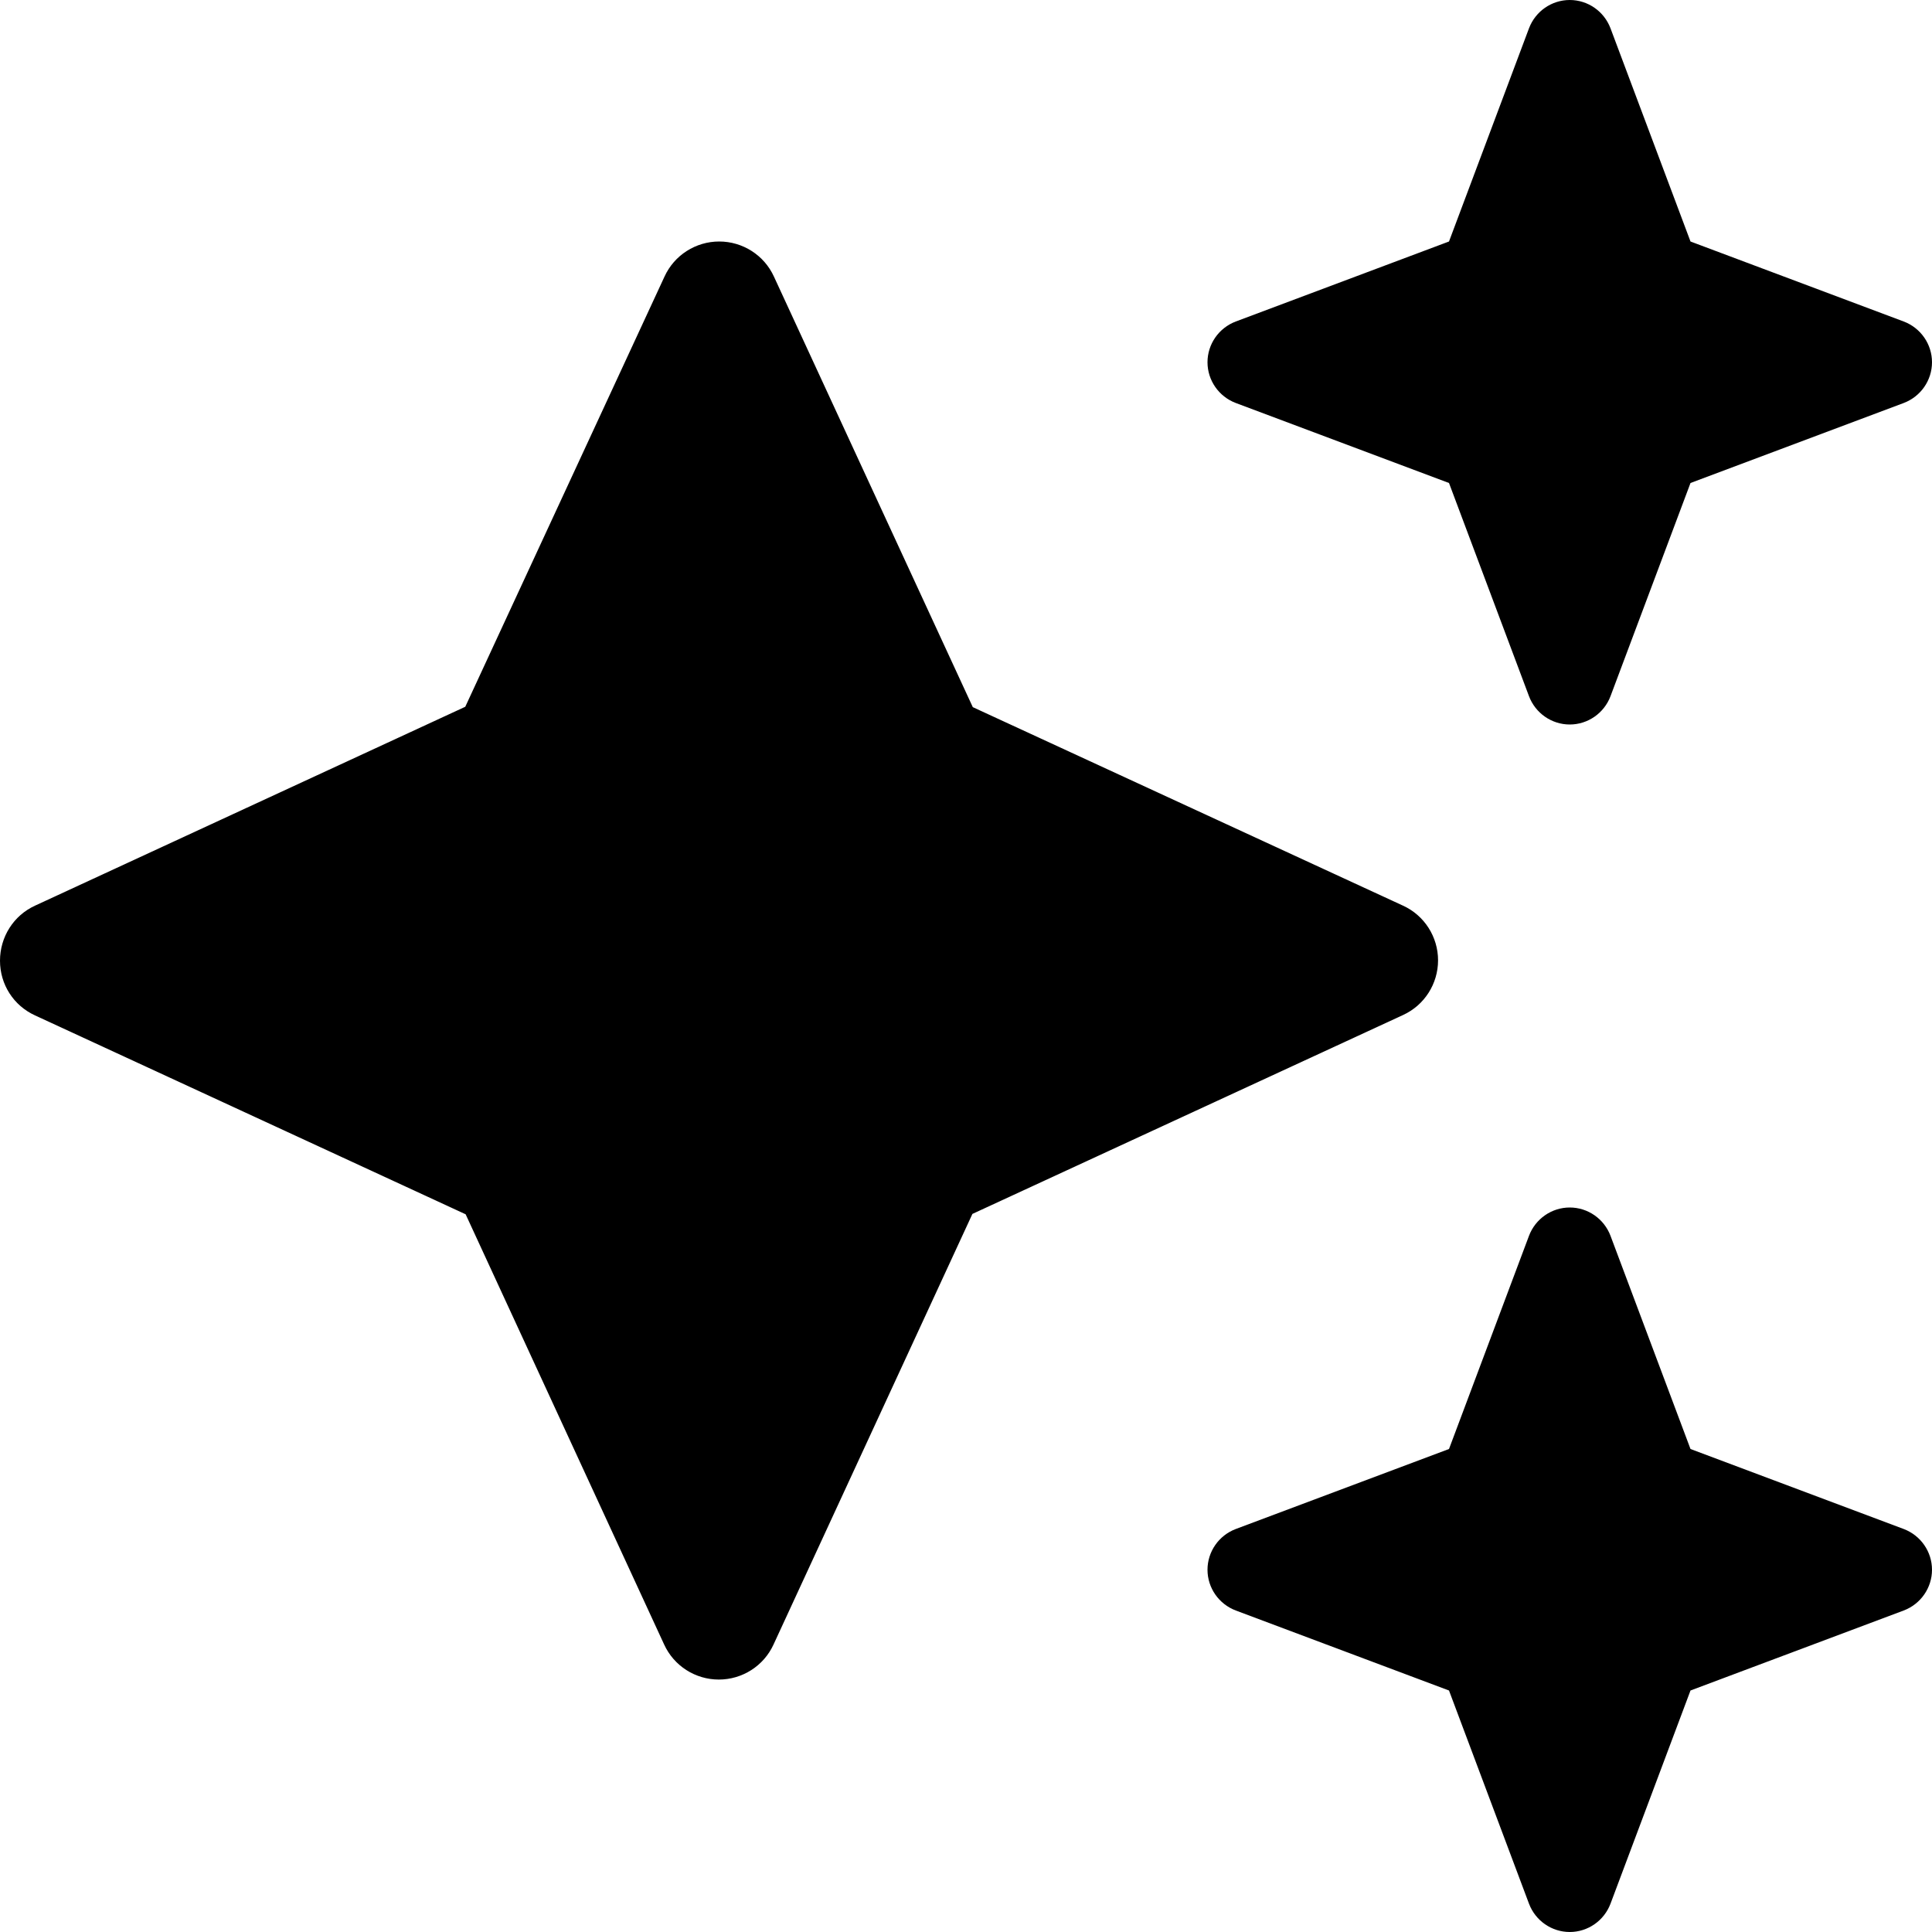
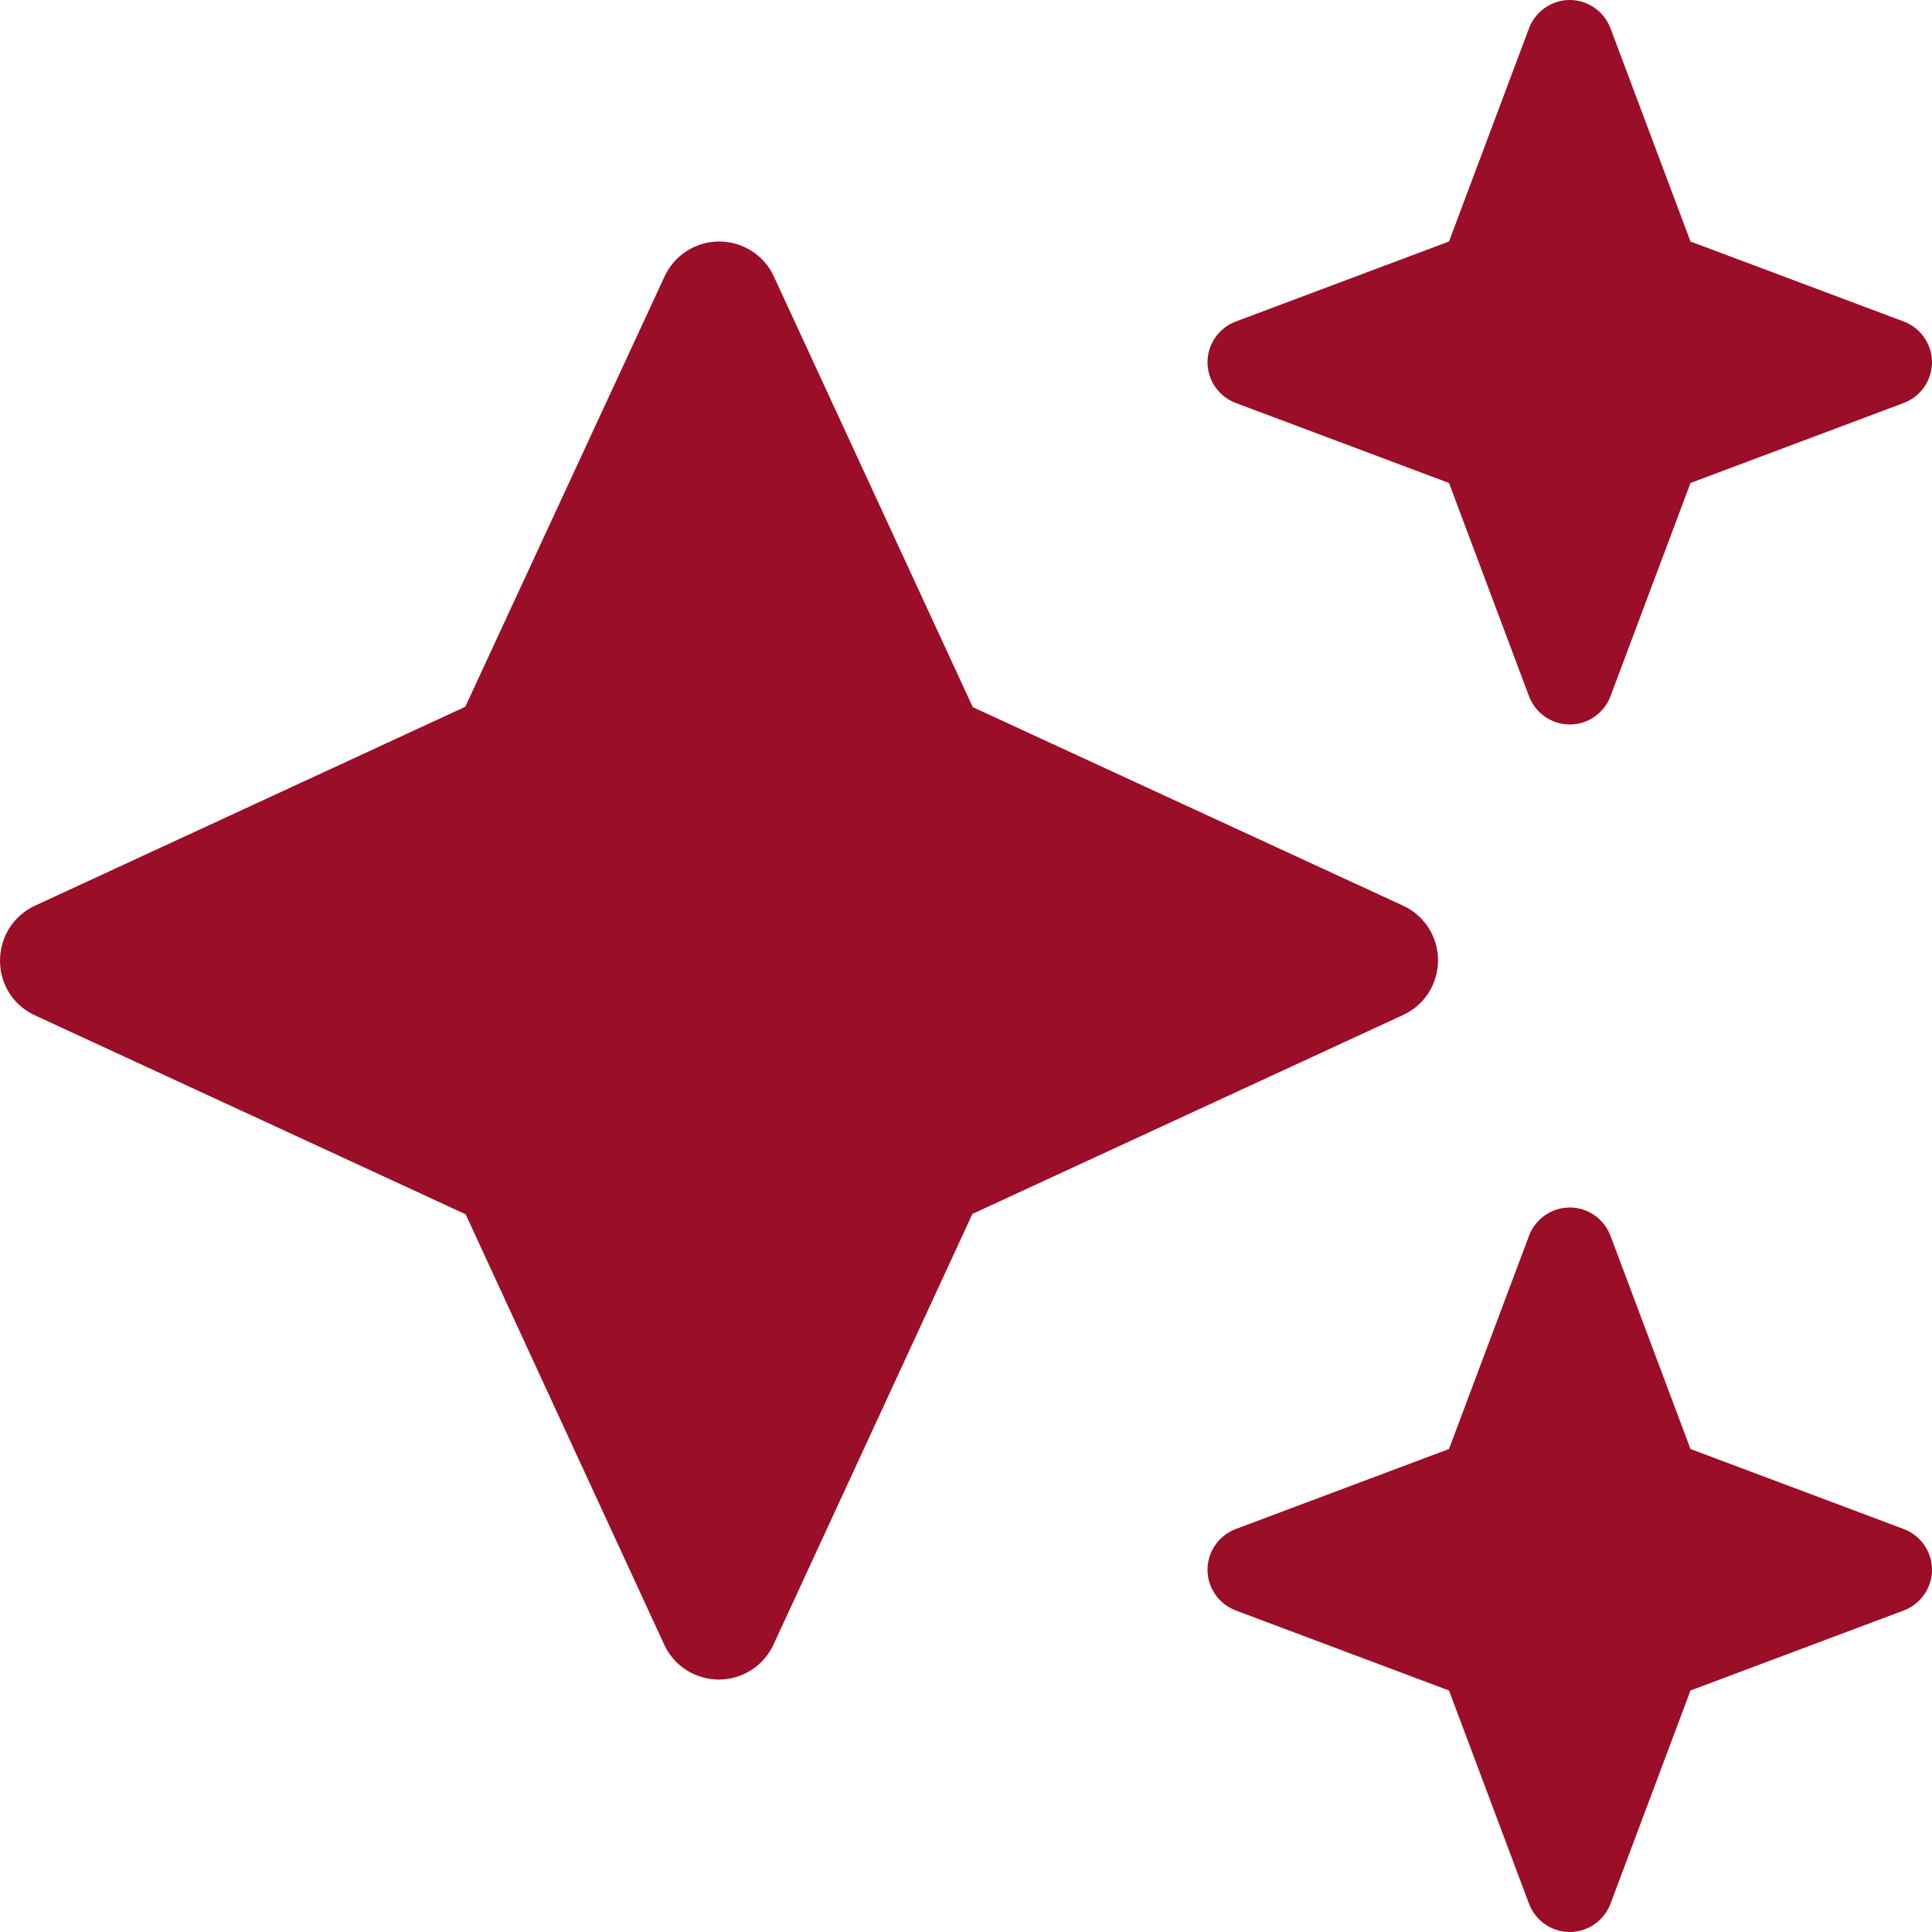
<svg xmlns="http://www.w3.org/2000/svg" viewBox="0 0 512 512">
-   <path d="M327.5 85.2c-4.5 1.7-7.5 6-7.5 10.8s3 9.1 7.5 10.8L384 128l21.2 56.5c1.7 4.5 6 7.5 10.8 7.5s9.1-3 10.8-7.5L448 128l56.5-21.2c4.5-1.7 7.5-6 7.5-10.8s-3-9.1-7.5-10.8L448 64 426.8 7.5C425.1 3 420.8 0 416 0s-9.1 3-10.8 7.5L384 64 327.5 85.2zM205.1 73.3c-2.6-5.7-8.3-9.3-14.5-9.3s-11.9 3.6-14.5 9.3L123.3 187.3 9.3 240C3.6 242.6 0 248.3 0 254.6s3.6 11.9 9.3 14.5l114.1 52.7L176 435.8c2.6 5.7 8.3 9.3 14.5 9.3s11.9-3.6 14.5-9.3l52.7-114.1 114.1-52.7c5.7-2.6 9.3-8.3 9.3-14.5s-3.6-11.9-9.3-14.5L257.8 187.4 205.1 73.3zM384 384l-56.5 21.2c-4.5 1.7-7.5 6-7.5 10.8s3 9.1 7.5 10.8L384 448l21.2 56.5c1.7 4.5 6 7.5 10.8 7.5s9.1-3 10.8-7.5L448 448l56.5-21.2c4.5-1.7 7.5-6 7.5-10.8s-3-9.1-7.5-10.8L448 384l-21.2-56.5c-1.7-4.5-6-7.5-10.8-7.5s-9.1 3-10.8 7.5L384 384z" />
+   <path fill="#9B0E28" d="M327.5 85.2c-4.5 1.7-7.5 6-7.5 10.8s3 9.1 7.5 10.8L384 128l21.2 56.5c1.7 4.5 6 7.5 10.8 7.5s9.1-3 10.8-7.5L448 128l56.5-21.2c4.5-1.7 7.5-6 7.5-10.8s-3-9.1-7.5-10.8L448 64 426.8 7.5C425.1 3 420.8 0 416 0s-9.1 3-10.8 7.5L384 64 327.5 85.2zM205.1 73.3c-2.6-5.7-8.3-9.3-14.5-9.3s-11.9 3.6-14.5 9.3L123.3 187.3 9.3 240C3.6 242.6 0 248.3 0 254.6s3.6 11.9 9.3 14.5l114.1 52.7L176 435.8c2.6 5.7 8.3 9.3 14.5 9.3s11.9-3.6 14.5-9.3l52.7-114.1 114.1-52.7c5.7-2.6 9.3-8.3 9.3-14.5s-3.6-11.9-9.3-14.5L257.8 187.4 205.1 73.3zM384 384l-56.5 21.2c-4.5 1.7-7.5 6-7.5 10.8s3 9.1 7.5 10.8L384 448l21.2 56.5c1.7 4.5 6 7.5 10.8 7.5s9.1-3 10.8-7.5L448 448l56.5-21.2c4.5-1.7 7.5-6 7.5-10.8s-3-9.1-7.5-10.8L448 384l-21.2-56.5c-1.7-4.5-6-7.5-10.8-7.5s-9.1 3-10.8 7.5L384 384z" />
</svg>
